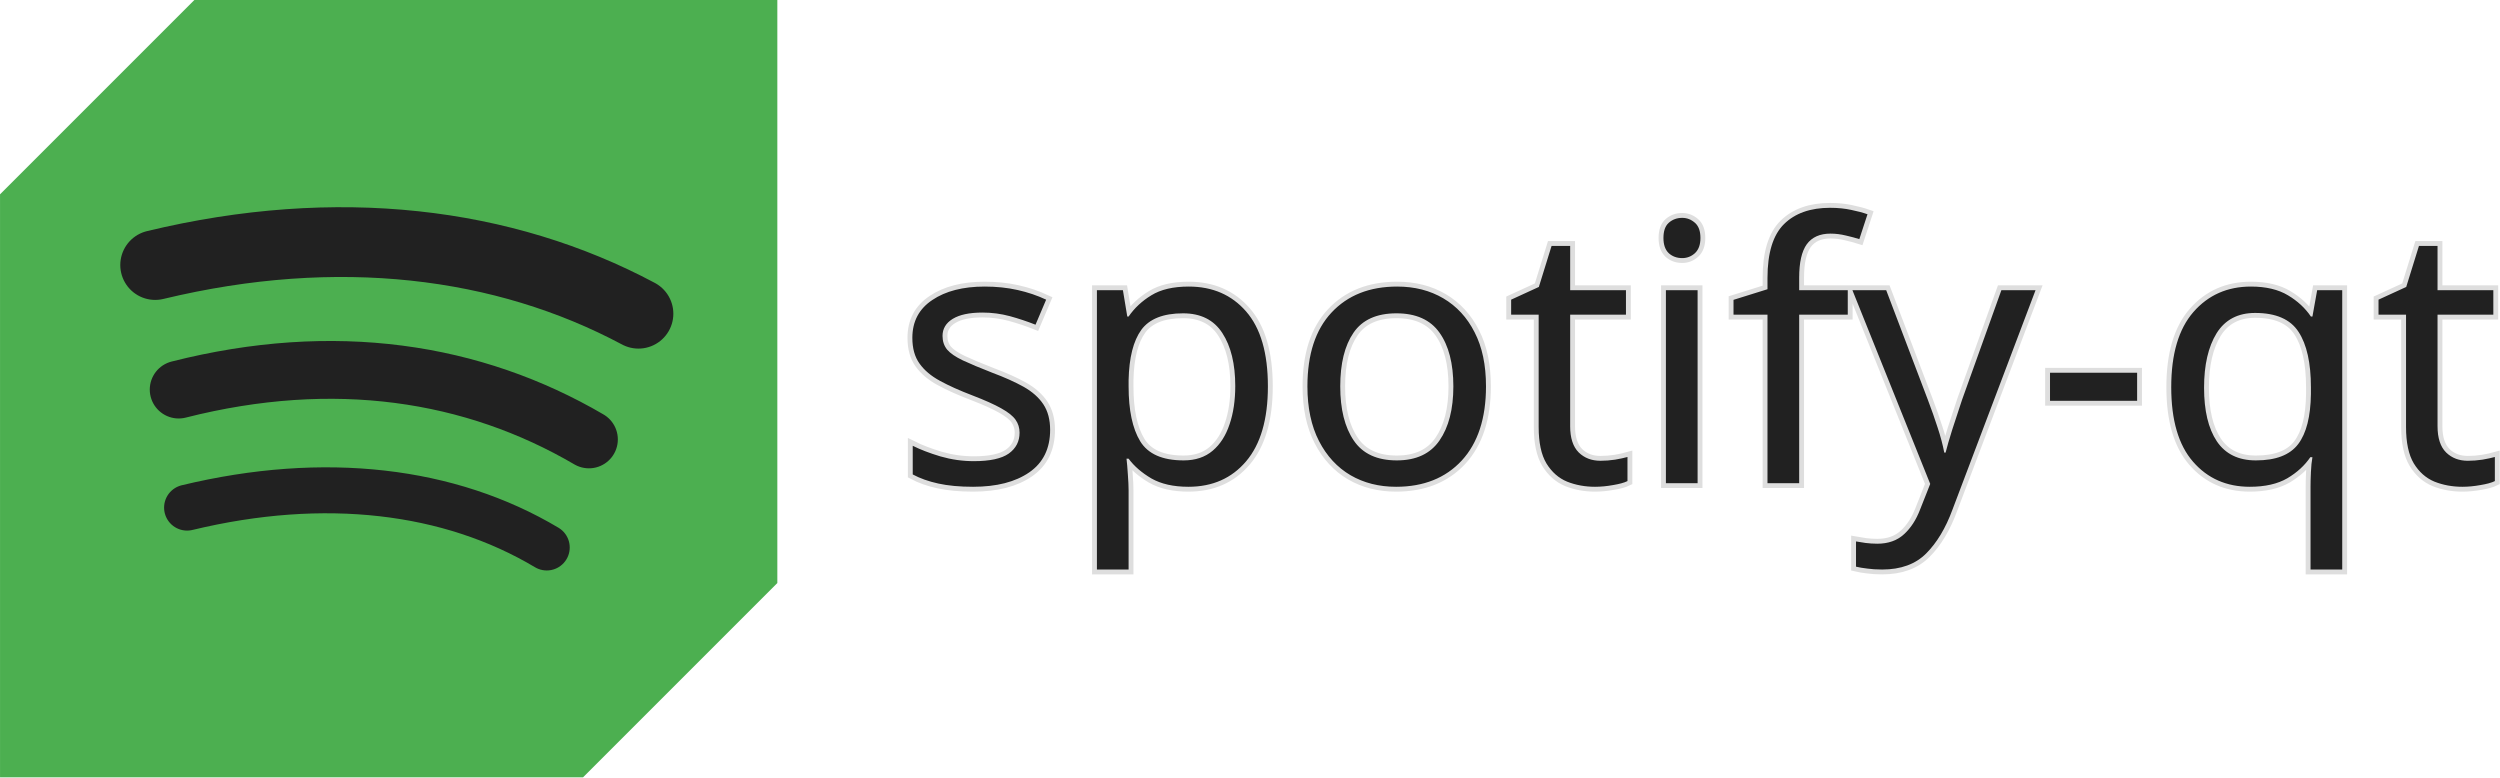
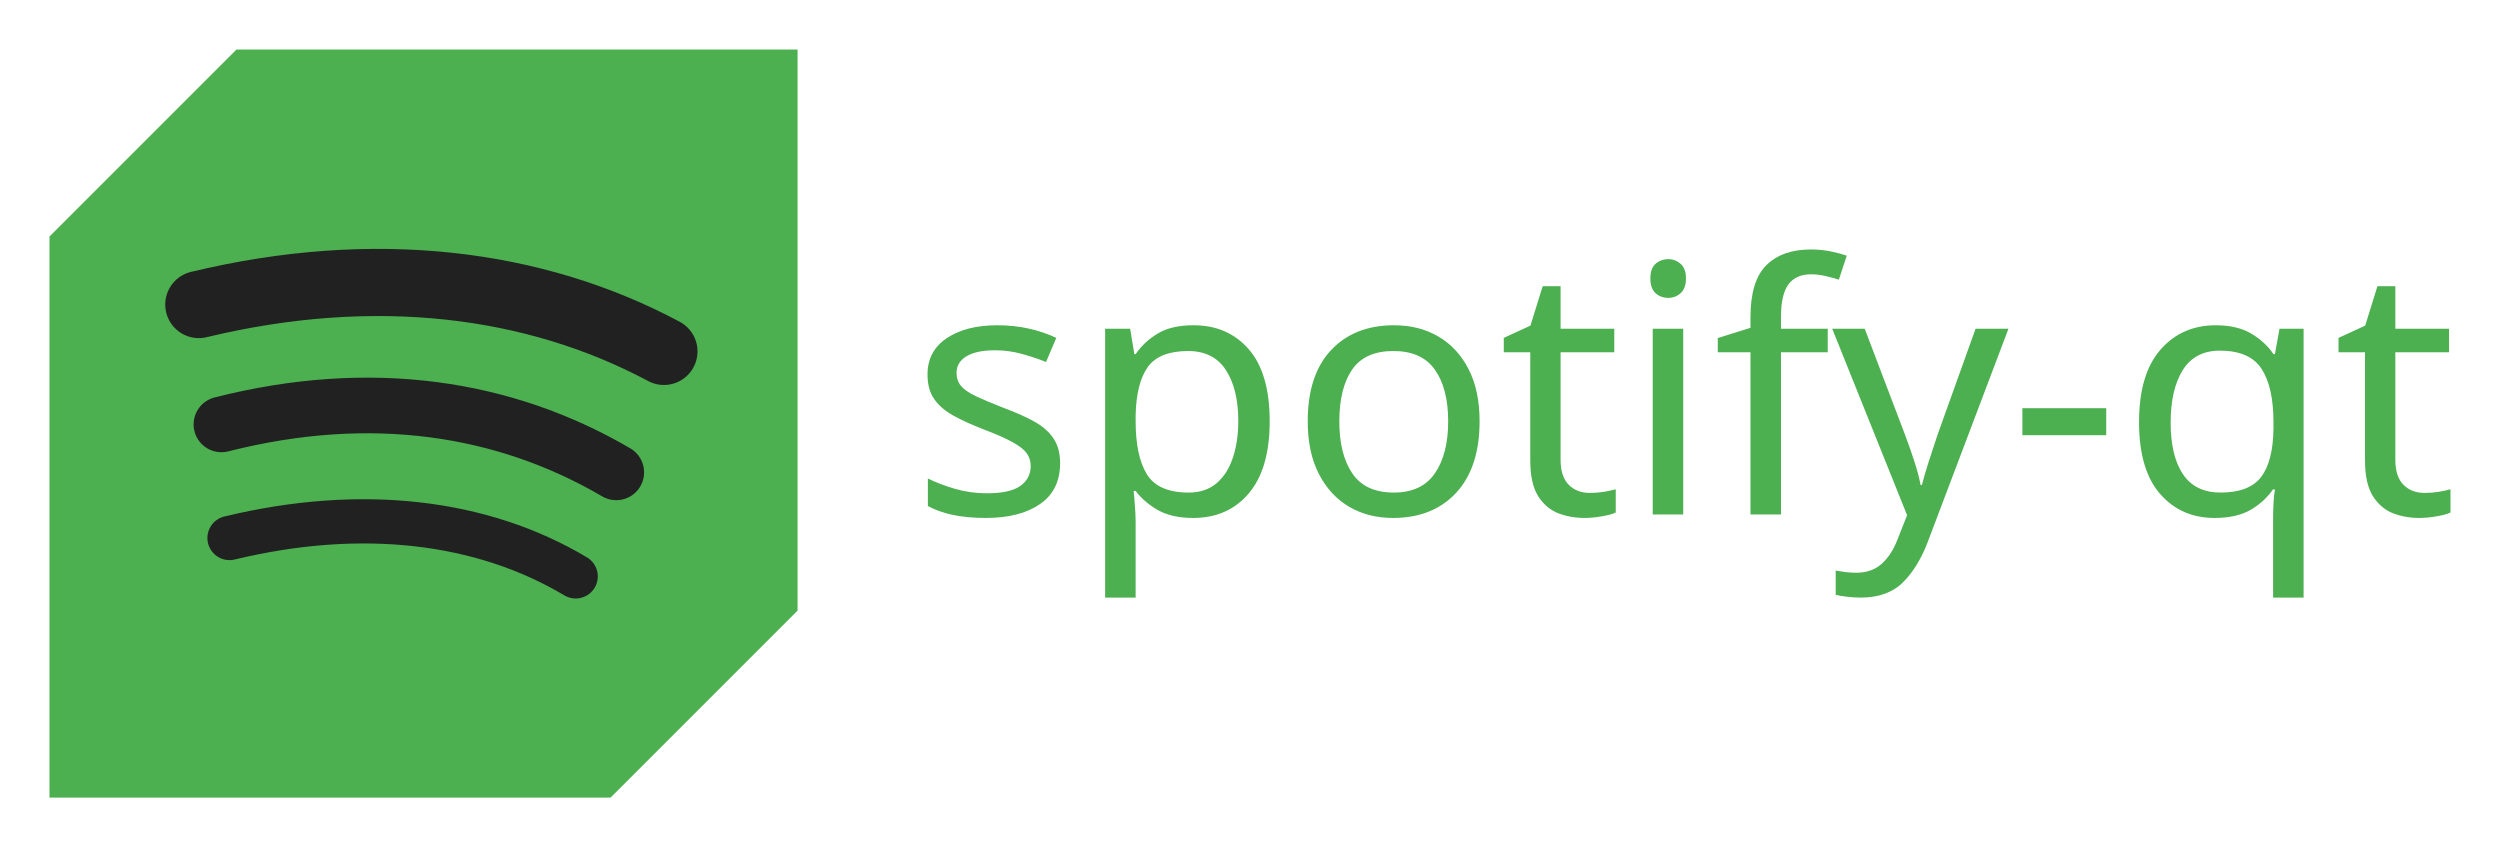
- <svg xmlns="http://www.w3.org/2000/svg" width="388.977" height="120.945" viewBox="0 0 205.834 64" version="1.1" id="svg8">
+ <svg xmlns="http://www.w3.org/2000/svg" width="404.18" height="136.945" viewBox="0 0 213.879 72.467" version="1.1" id="svg8">
  <defs id="defs2" />
-   <g id="layer1" style="display:inline">
+   <g id="layer1" style="display:inline" transform="translate(4.233333,4.233333)">
    <g id="g853" transform="matrix(8.63892,0,0,8.63892,-4.571429,-4.571429)">
      <g id="layer1-3">
        <a id="a3073" transform="matrix(0.8963361,0,0,0.8963361,0.438844,0.438844)">
          <path id="rect3069" style="fill:#4caf50;fill-opacity:1;stroke:none;stroke-width:0.202;stroke-linecap:round;stroke-linejoin:miter;stroke-miterlimit:4;stroke-dasharray:none;stroke-opacity:1" d="m 2.167,0.101 v 0 h 2.066 4.133 v 4.133 2.066 0 L 6.3,8.366 H 4.233 0.101 V 4.233 2.167 Z" />
        </a>
      </g>
      <g id="layer3" style="opacity:1">
        <path style="fill:none;fill-opacity:1;stroke:#212121;stroke-width:0.665;stroke-linecap:round;stroke-linejoin:round;stroke-miterlimit:4;stroke-dasharray:none;stroke-opacity:1" d="M 2.008,3.055 C 3.744,2.637 5.329,2.833 6.614,3.519" id="path3127" />
        <path style="fill:none;stroke:#212121;stroke-width:0.551;stroke-linecap:round;stroke-linejoin:round;stroke-miterlimit:4;stroke-dasharray:none;stroke-opacity:1" d="M 2.232,4.242 C 3.713,3.866 5.038,4.071 6.142,4.717" id="path3131" />
        <path style="fill:none;stroke:#212121;stroke-width:0.438;stroke-linecap:round;stroke-linejoin:round;stroke-miterlimit:4;stroke-dasharray:none;stroke-opacity:1" d="M 2.312,5.367 C 3.622,5.051 4.815,5.195 5.74,5.747" id="path3135" />
      </g>
    </g>
  </g>
-   <g id="layer2" style="display:inline">
-     <text xml:space="preserve" style="font-style:normal;font-weight:normal;font-size:29.633px;line-height:1.25;font-family:sans-serif;letter-spacing:0px;word-spacing:0px;display:inline;fill:#000000;fill-opacity:1;stroke:none;stroke-width:0.8;stroke-miterlimit:4;stroke-dasharray:none" x="73.603" y="39.779" id="text857">
-       <tspan id="tspan855" x="73.603" y="39.779" style="font-style:normal;font-variant:normal;font-weight:normal;font-stretch:normal;font-size:29.633px;font-family:'Noto Sans';-inkscape-font-specification:'Noto Sans';fill:#212121;fill-opacity:1;stroke:#dedede;stroke-width:0.8;stroke-linejoin:miter;stroke-miterlimit:4;stroke-dasharray:none;stroke-opacity:1;paint-order:stroke markers fill">spotify-qt</tspan>
+   <g id="layer2" style="display:inline" transform="translate(4.233333,4.233333)">
+     <text xml:space="preserve" style="font-style:normal;font-weight:normal;font-size:29.633px;line-height:1.25;font-family:sans-serif;letter-spacing:0px;word-spacing:0px;display:inline;fill:#4caf50;fill-opacity:1;stroke:none;stroke-width:0.8;stroke-miterlimit:4;stroke-dasharray:none;stroke-opacity:1" x="73.603" y="39.779" id="text857">
+       <tspan id="tspan855" x="73.603" y="39.779" style="font-style:normal;font-variant:normal;font-weight:normal;font-stretch:normal;font-size:29.633px;font-family:'Noto Sans';-inkscape-font-specification:'Noto Sans';fill:#4caf50;fill-opacity:1;stroke:none;stroke-width:0.8;stroke-linejoin:miter;stroke-miterlimit:4;stroke-dasharray:none;stroke-opacity:1;paint-order:stroke markers fill">spotify-qt</tspan>
    </text>
  </g>
</svg>
